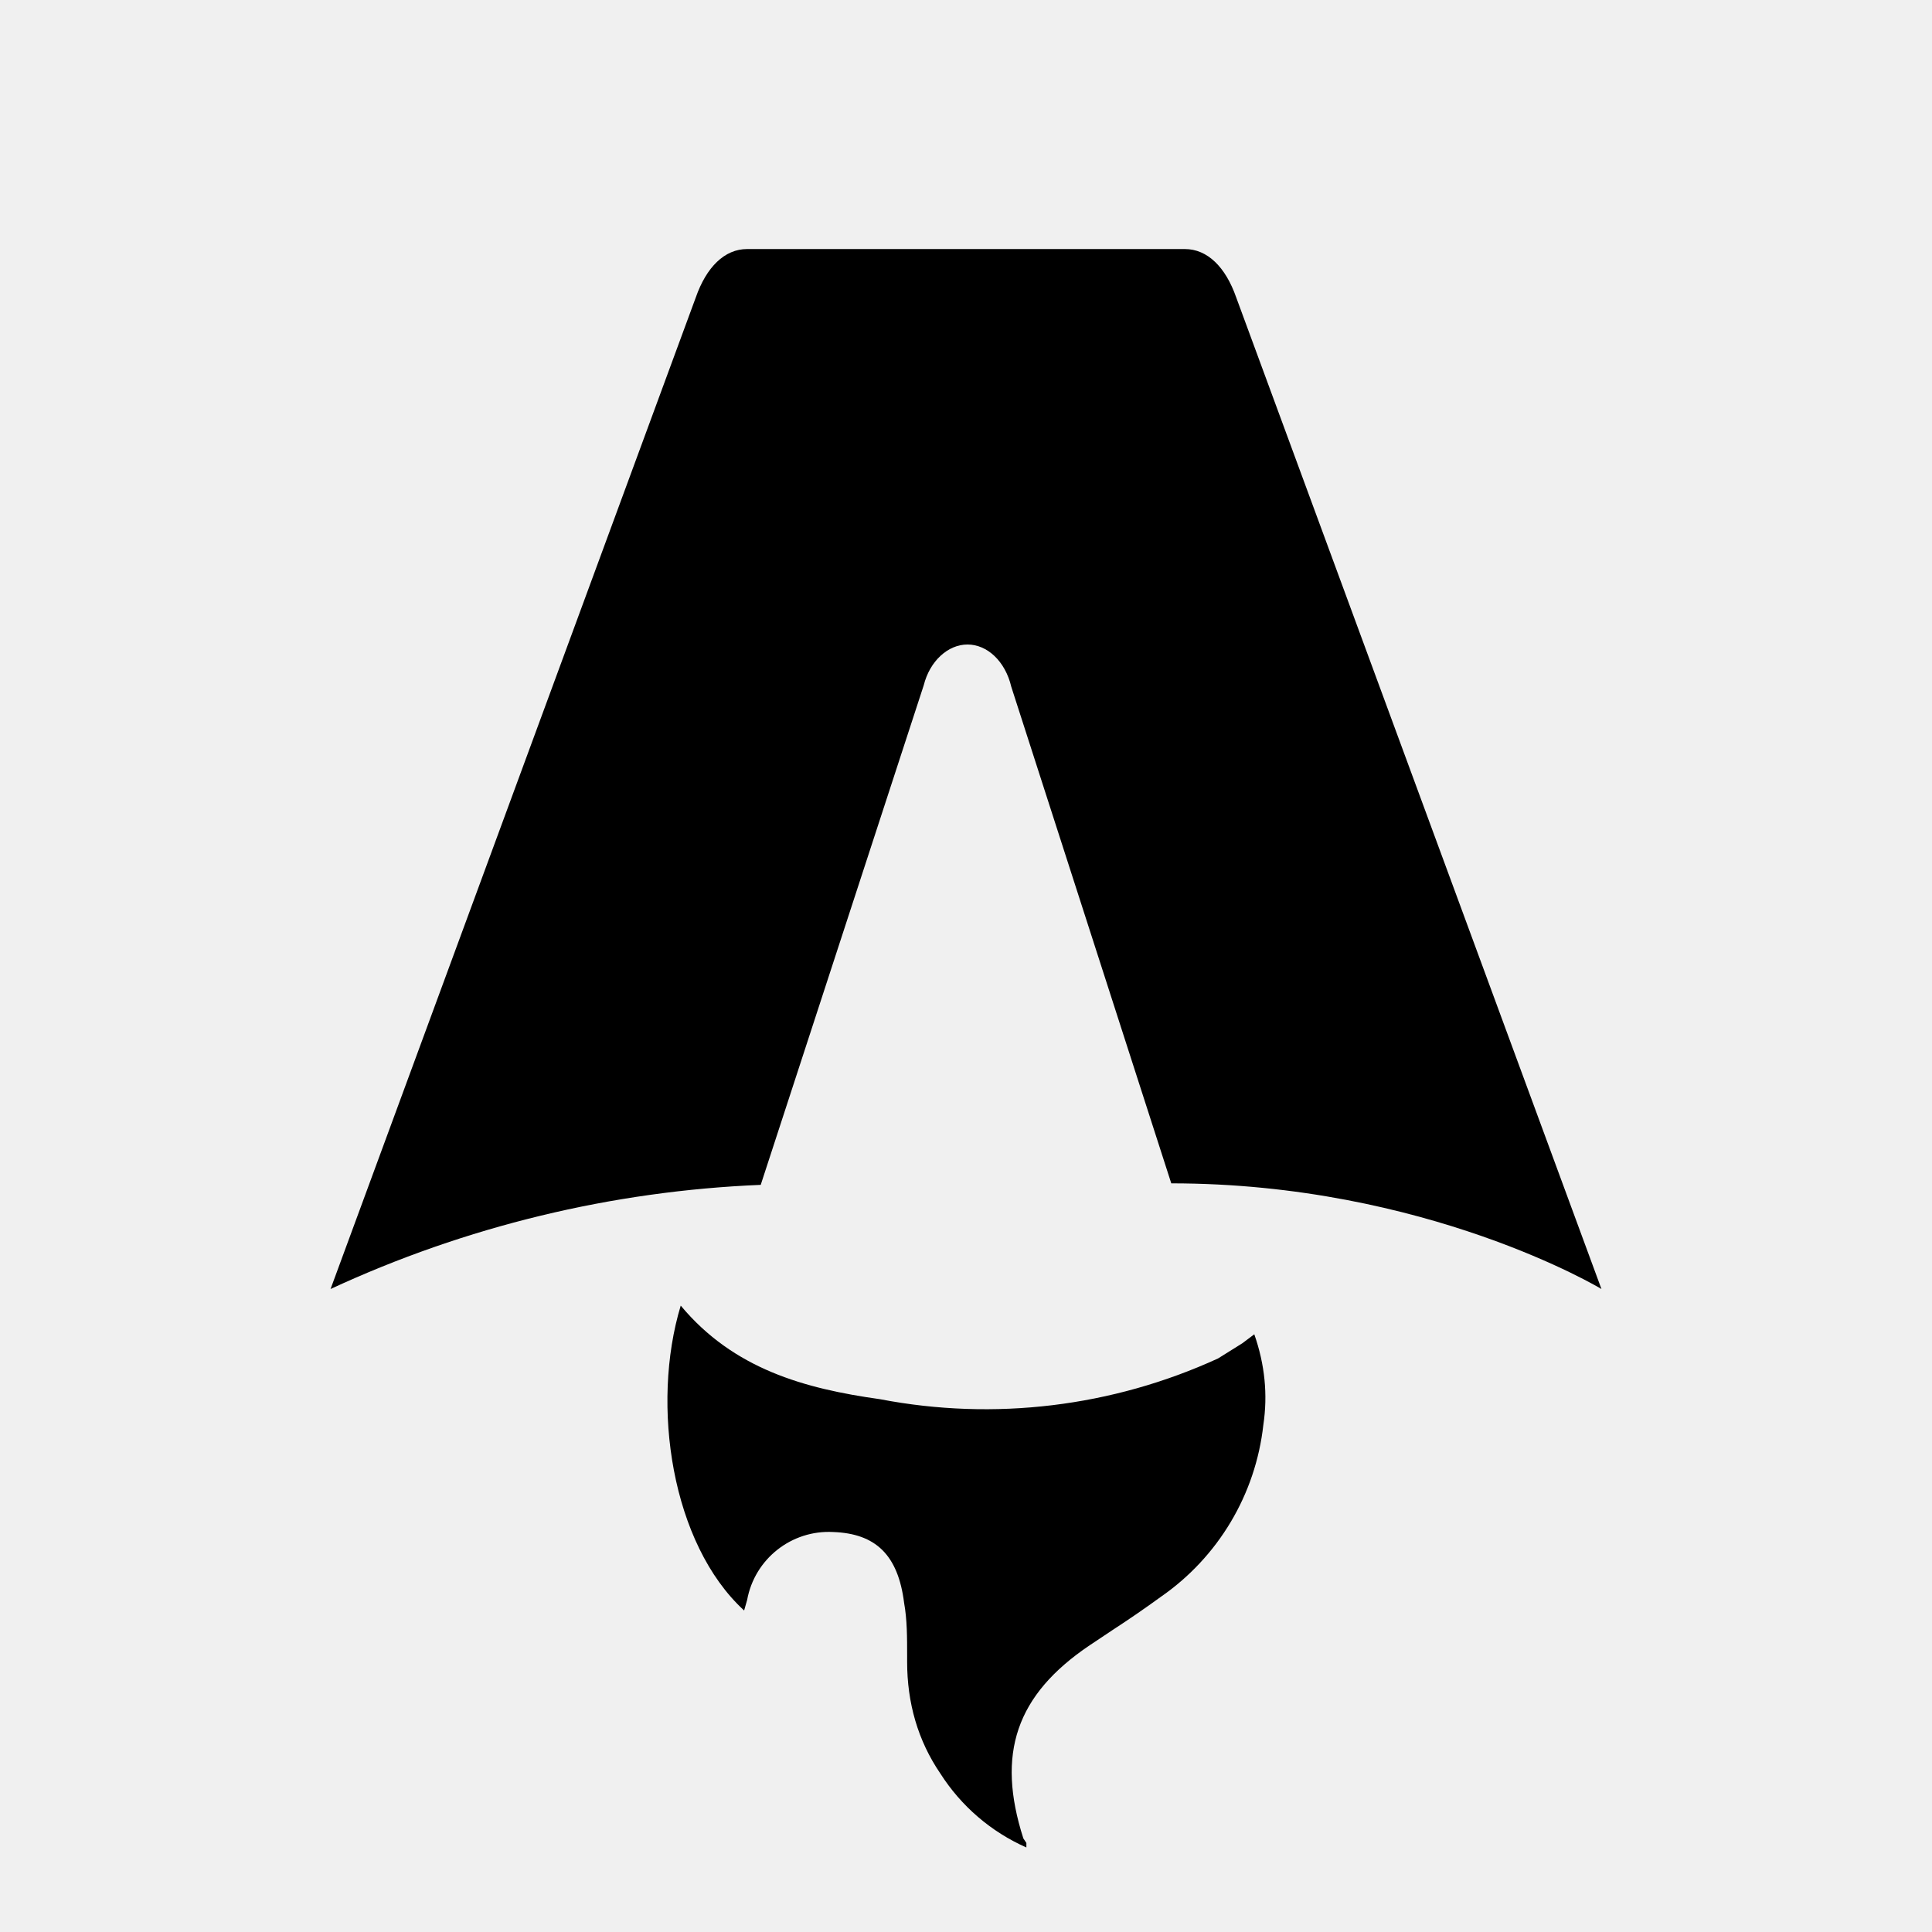
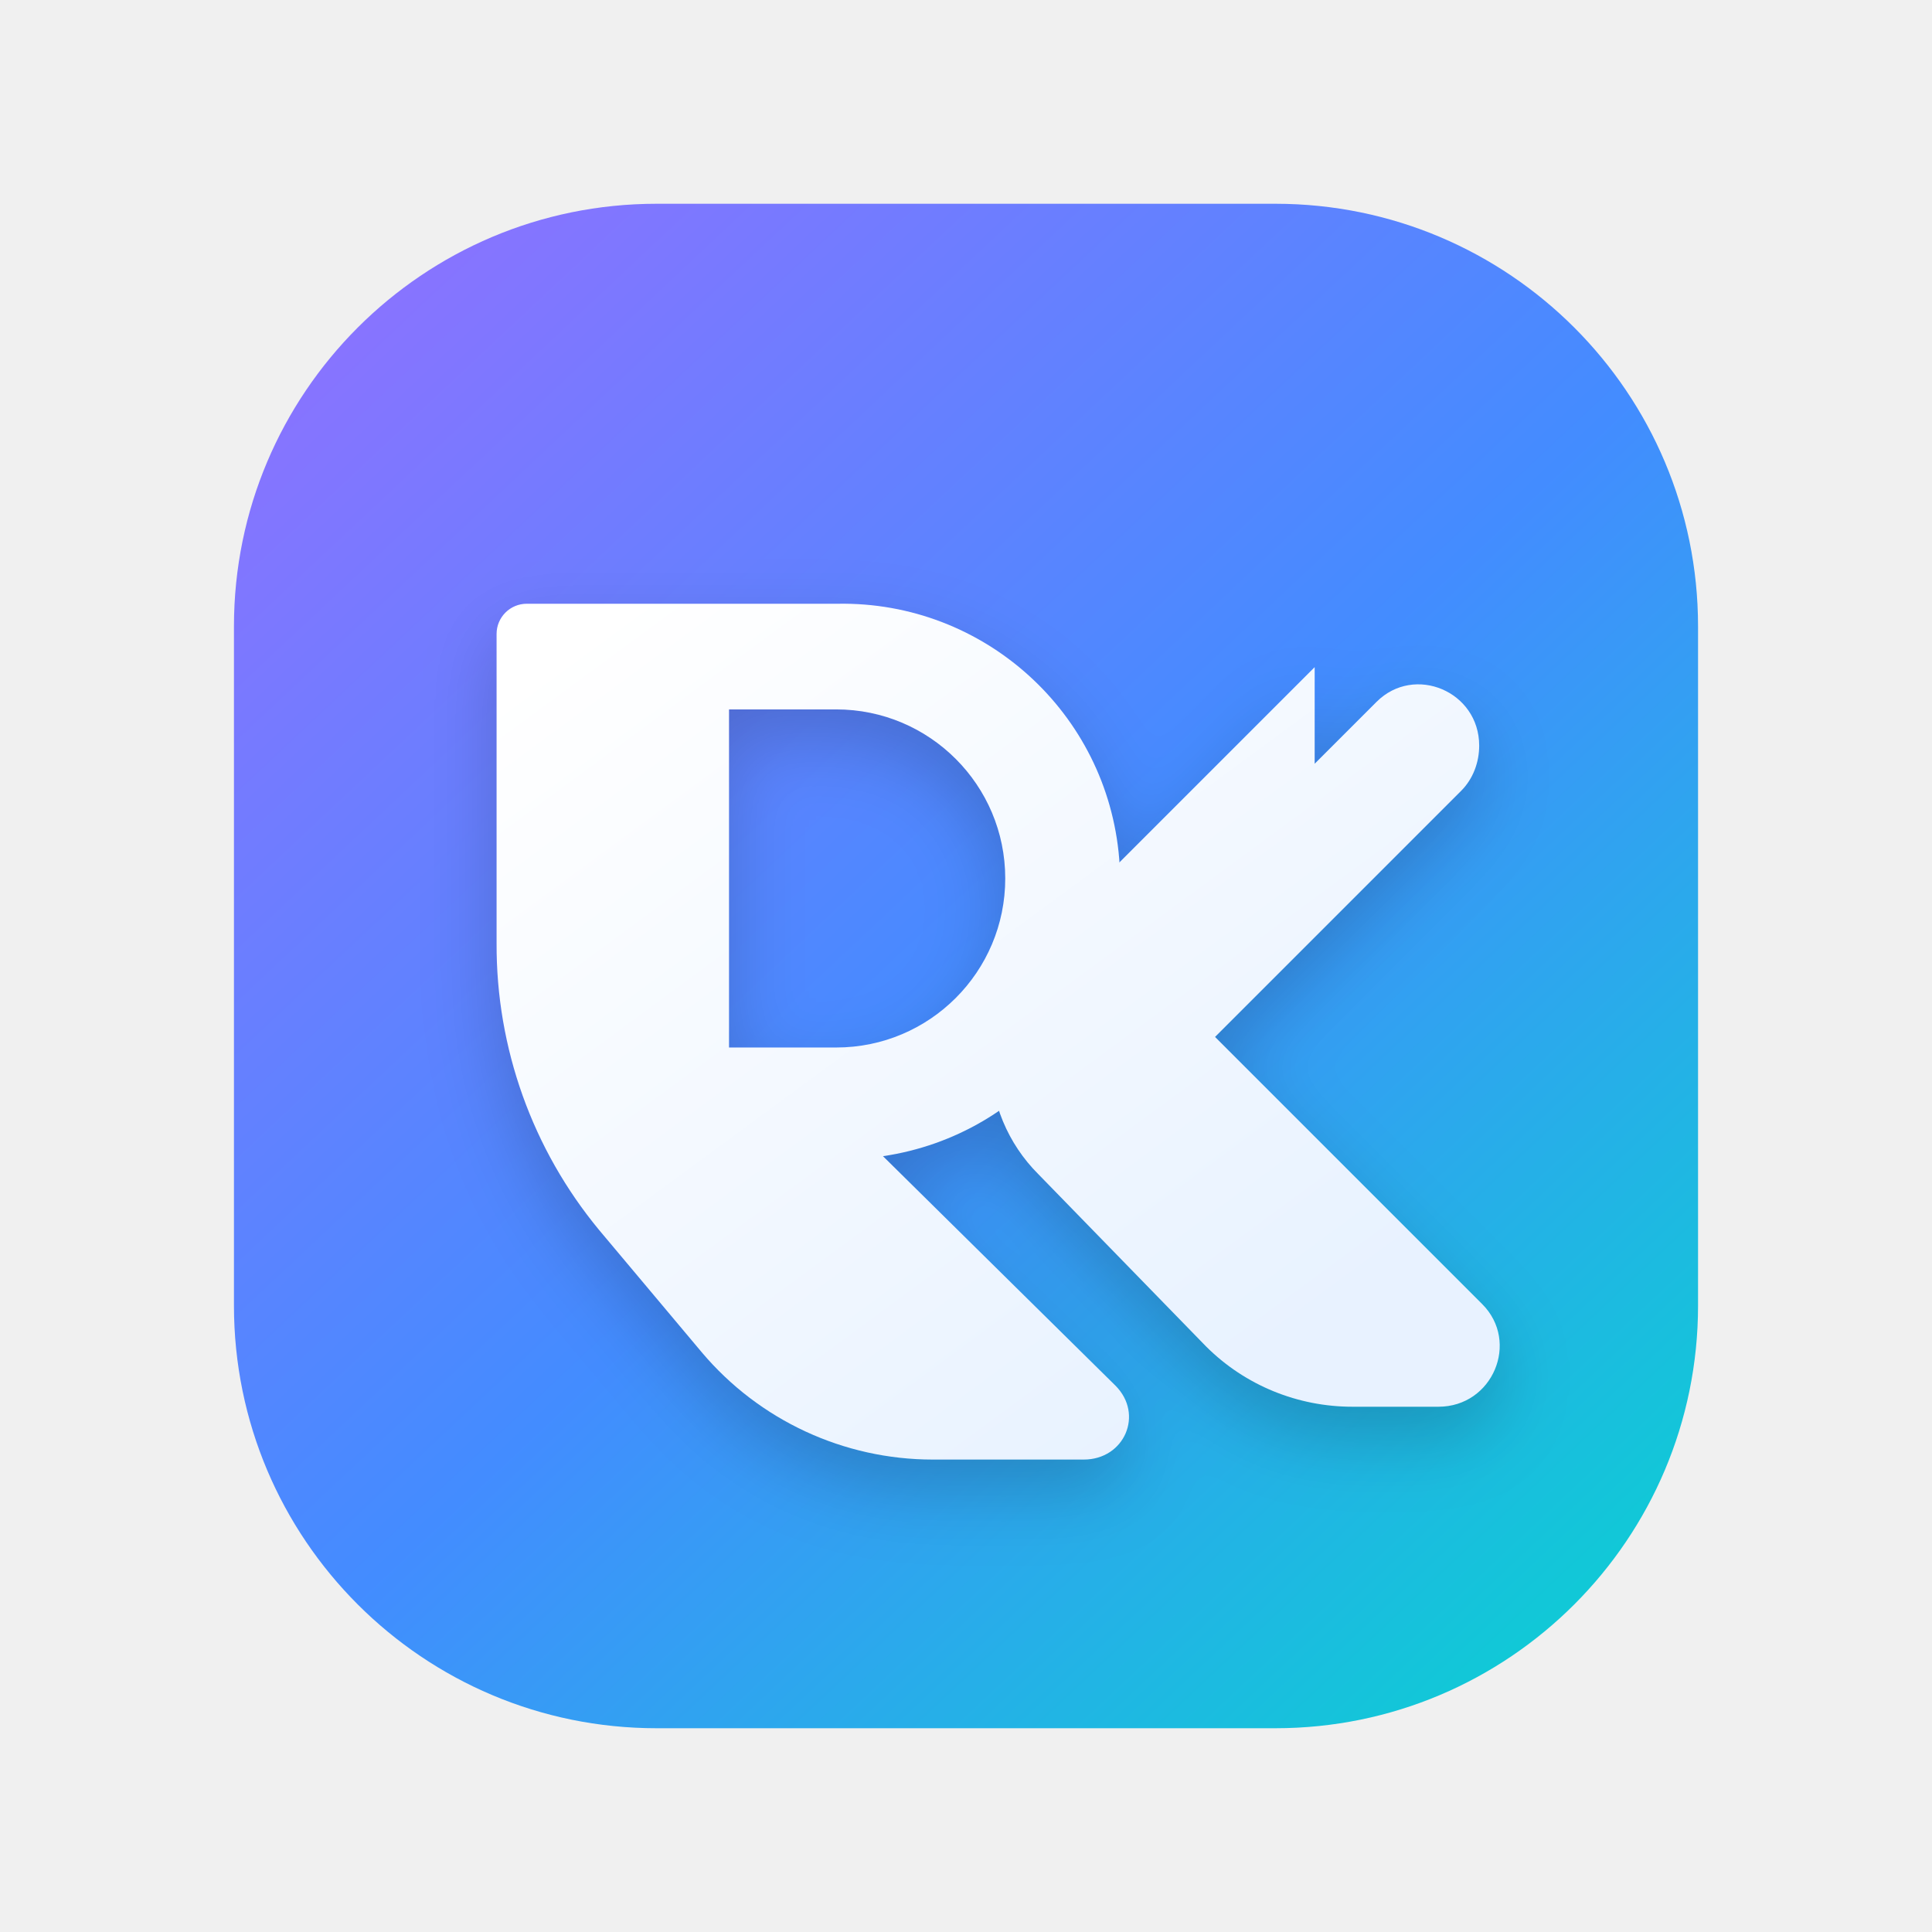
- <svg xmlns="http://www.w3.org/2000/svg" fill="none" viewBox="0 0 128 128">
-   <path d="M50.4 78.5a75.1 75.1 0 0 0-28.5 6.9l24.2-65.7c.7-2 1.9-3.2 3.4-3.2h29c1.5 0 2.7 1.2 3.4 3.2l24.2 65.7s-11.6-7-28.5-7L67 45.5c-.4-1.7-1.6-2.8-2.9-2.8-1.3 0-2.5 1.1-2.9 2.7L50.4 78.5Zm-1.1 28.2Zm-4.2-20.2c-2 6.6-.6 15.8 4.2 20.2a17.5 17.5 0 0 1 .2-.7 5.5 5.5 0 0 1 5.7-4.5c2.8.1 4.3 1.5 4.7 4.7.2 1.1.2 2.3.2 3.5v.4c0 2.7.7 5.2 2.2 7.4a13 13 0 0 0 5.7 4.9v-.3l-.2-.3c-1.8-5.6-.5-9.5 4.4-12.8l1.5-1a73 73 0 0 0 3.2-2.2 16 16 0 0 0 6.8-11.4c.3-2 .1-4-.6-6l-.8.6-1.6 1a37 37 0 0 1-22.4 2.7c-5-.7-9.7-2-13.2-6.2Z" />
-   <style>
-         path { fill: #000; }
-         @media (prefers-color-scheme: dark) {
-             path { fill: #FFF; }
-         }
-     </style>
+ <svg xmlns="http://www.w3.org/2000/svg" viewBox="0 0 128 128">
+   <defs>
+     <linearGradient id="tile" x1="18" y1="14" x2="111" y2="113" gradientUnits="userSpaceOnUse">
+       <stop stop-color="#9270FF" />
+       <stop offset=".52" stop-color="#438CFF" />
+       <stop offset="1" stop-color="#08D3D0" />
+     </linearGradient>
+     <linearGradient id="mark" x1="41" y1="40" x2="80" y2="93" gradientUnits="userSpaceOnUse">
+       <stop stop-color="#fff" />
+       <stop offset="1" stop-color="#E8F2FF" />
+     </linearGradient>
+     <filter id="shadow" x="24" y="34" width="82" height="72" color-interpolation-filters="sRGB" filterUnits="userSpaceOnUse">
+       <feGaussianBlur in="SourceAlpha" stdDeviation="2.4" />
+       <feOffset dy="2" />
+       <feComponentTransfer>
+         <feFuncA type="linear" slope=".18" />
+       </feComponentTransfer>
+       <feMerge>
+         <feMergeNode />
+         <feMergeNode in="SourceGraphic" />
+       </feMerge>
+     </filter>
+   </defs>
+   <rect x="15.5" y="13.5" width="97" height="101" rx="28" fill="url(#tile)" />
+   <g fill="url(#mark)" filter="url(#shadow)">
+     <path fill-rule="evenodd" d="M35.5 40h20a18.4 18.4 0 0 1 3 36.6l15.4 15.2c1.9 1.9.6 4.9-2.1 4.9h-10c-5.9 0-11.5-2.6-15.3-7.1l-6.8-8.1a29.6 29.6 0 0 1-6.8-19V42a2 2 0 0 1 2-2Zm12.8 7v22.4h7.1a11.2 11.2 0 1 0 0-22.4h-7.1Z" />
+     <path d="m87.1 50.6 4.1-4.1c2.5-2.5 6.8-.7 6.8 2.9 0 1.1-.4 2.2-1.2 3L80.5 68.7l17.7 17.7c2.5 2.5.7 6.8-2.9 6.8h-5.7c-3.6 0-7.1-1.4-9.7-4L68.8 77.8a10.8 10.8 0 0 1 0-15.3l18.3-18.3Z" />
+   </g>
</svg>
